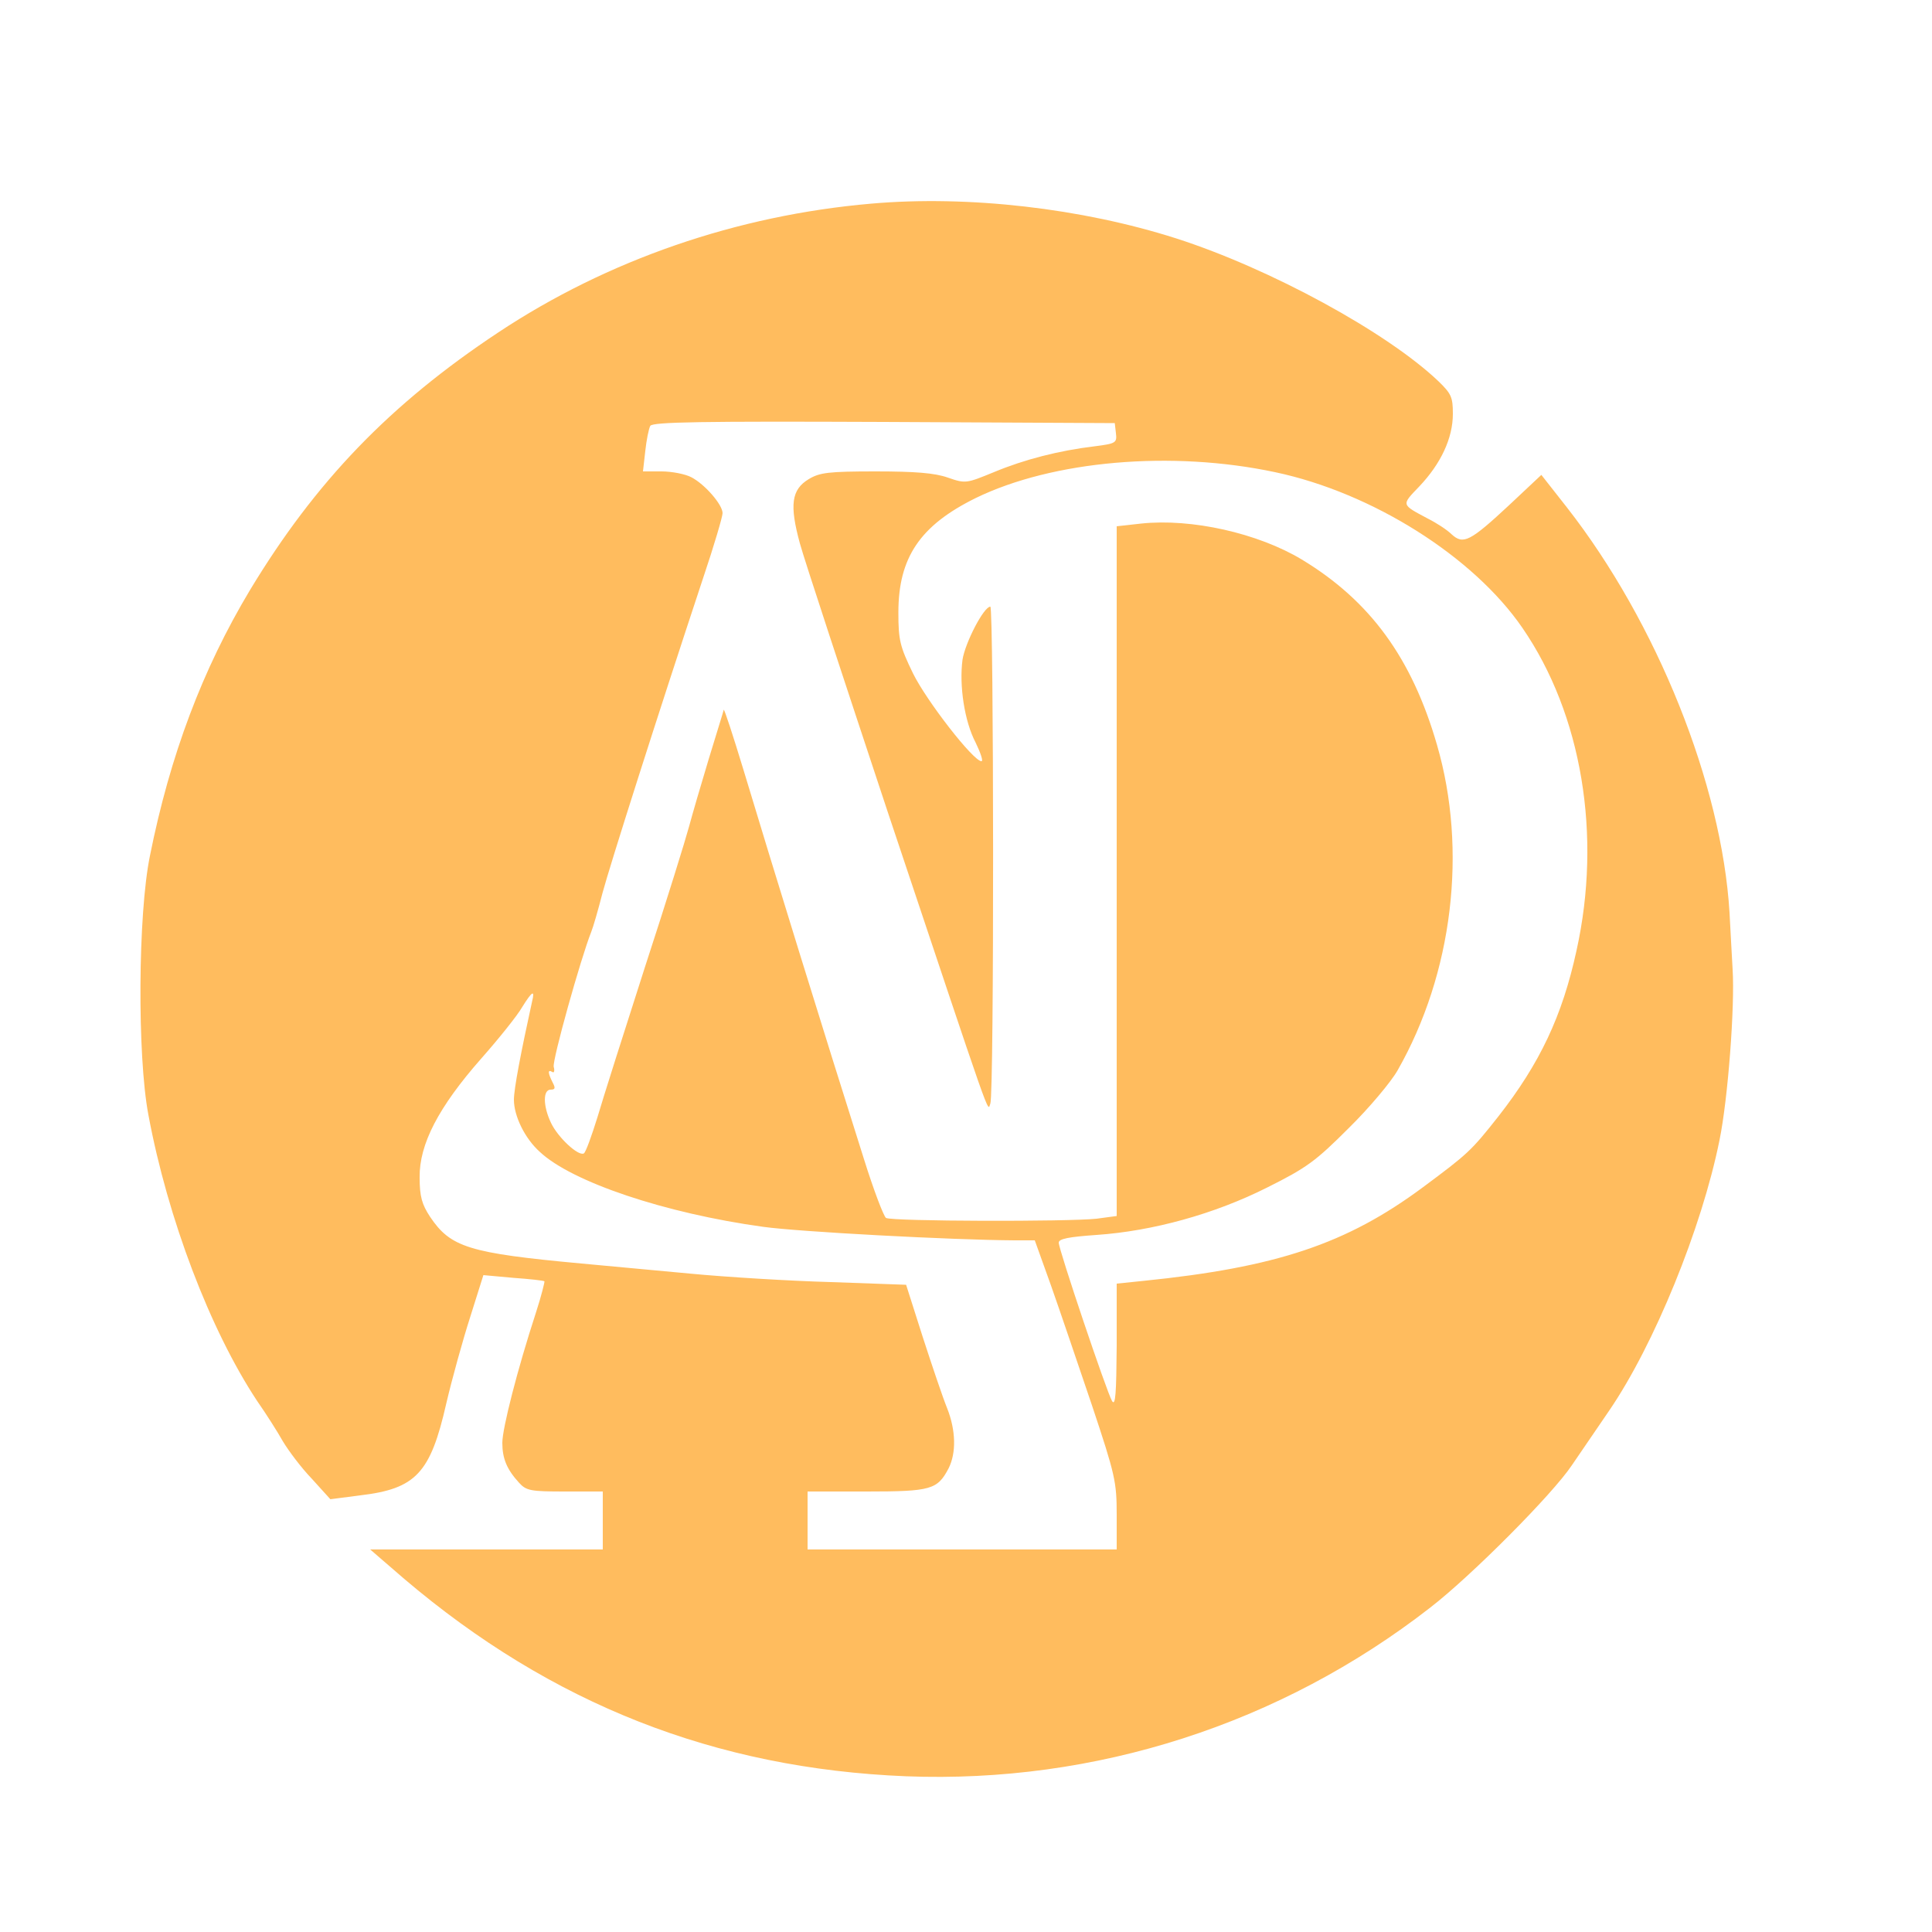
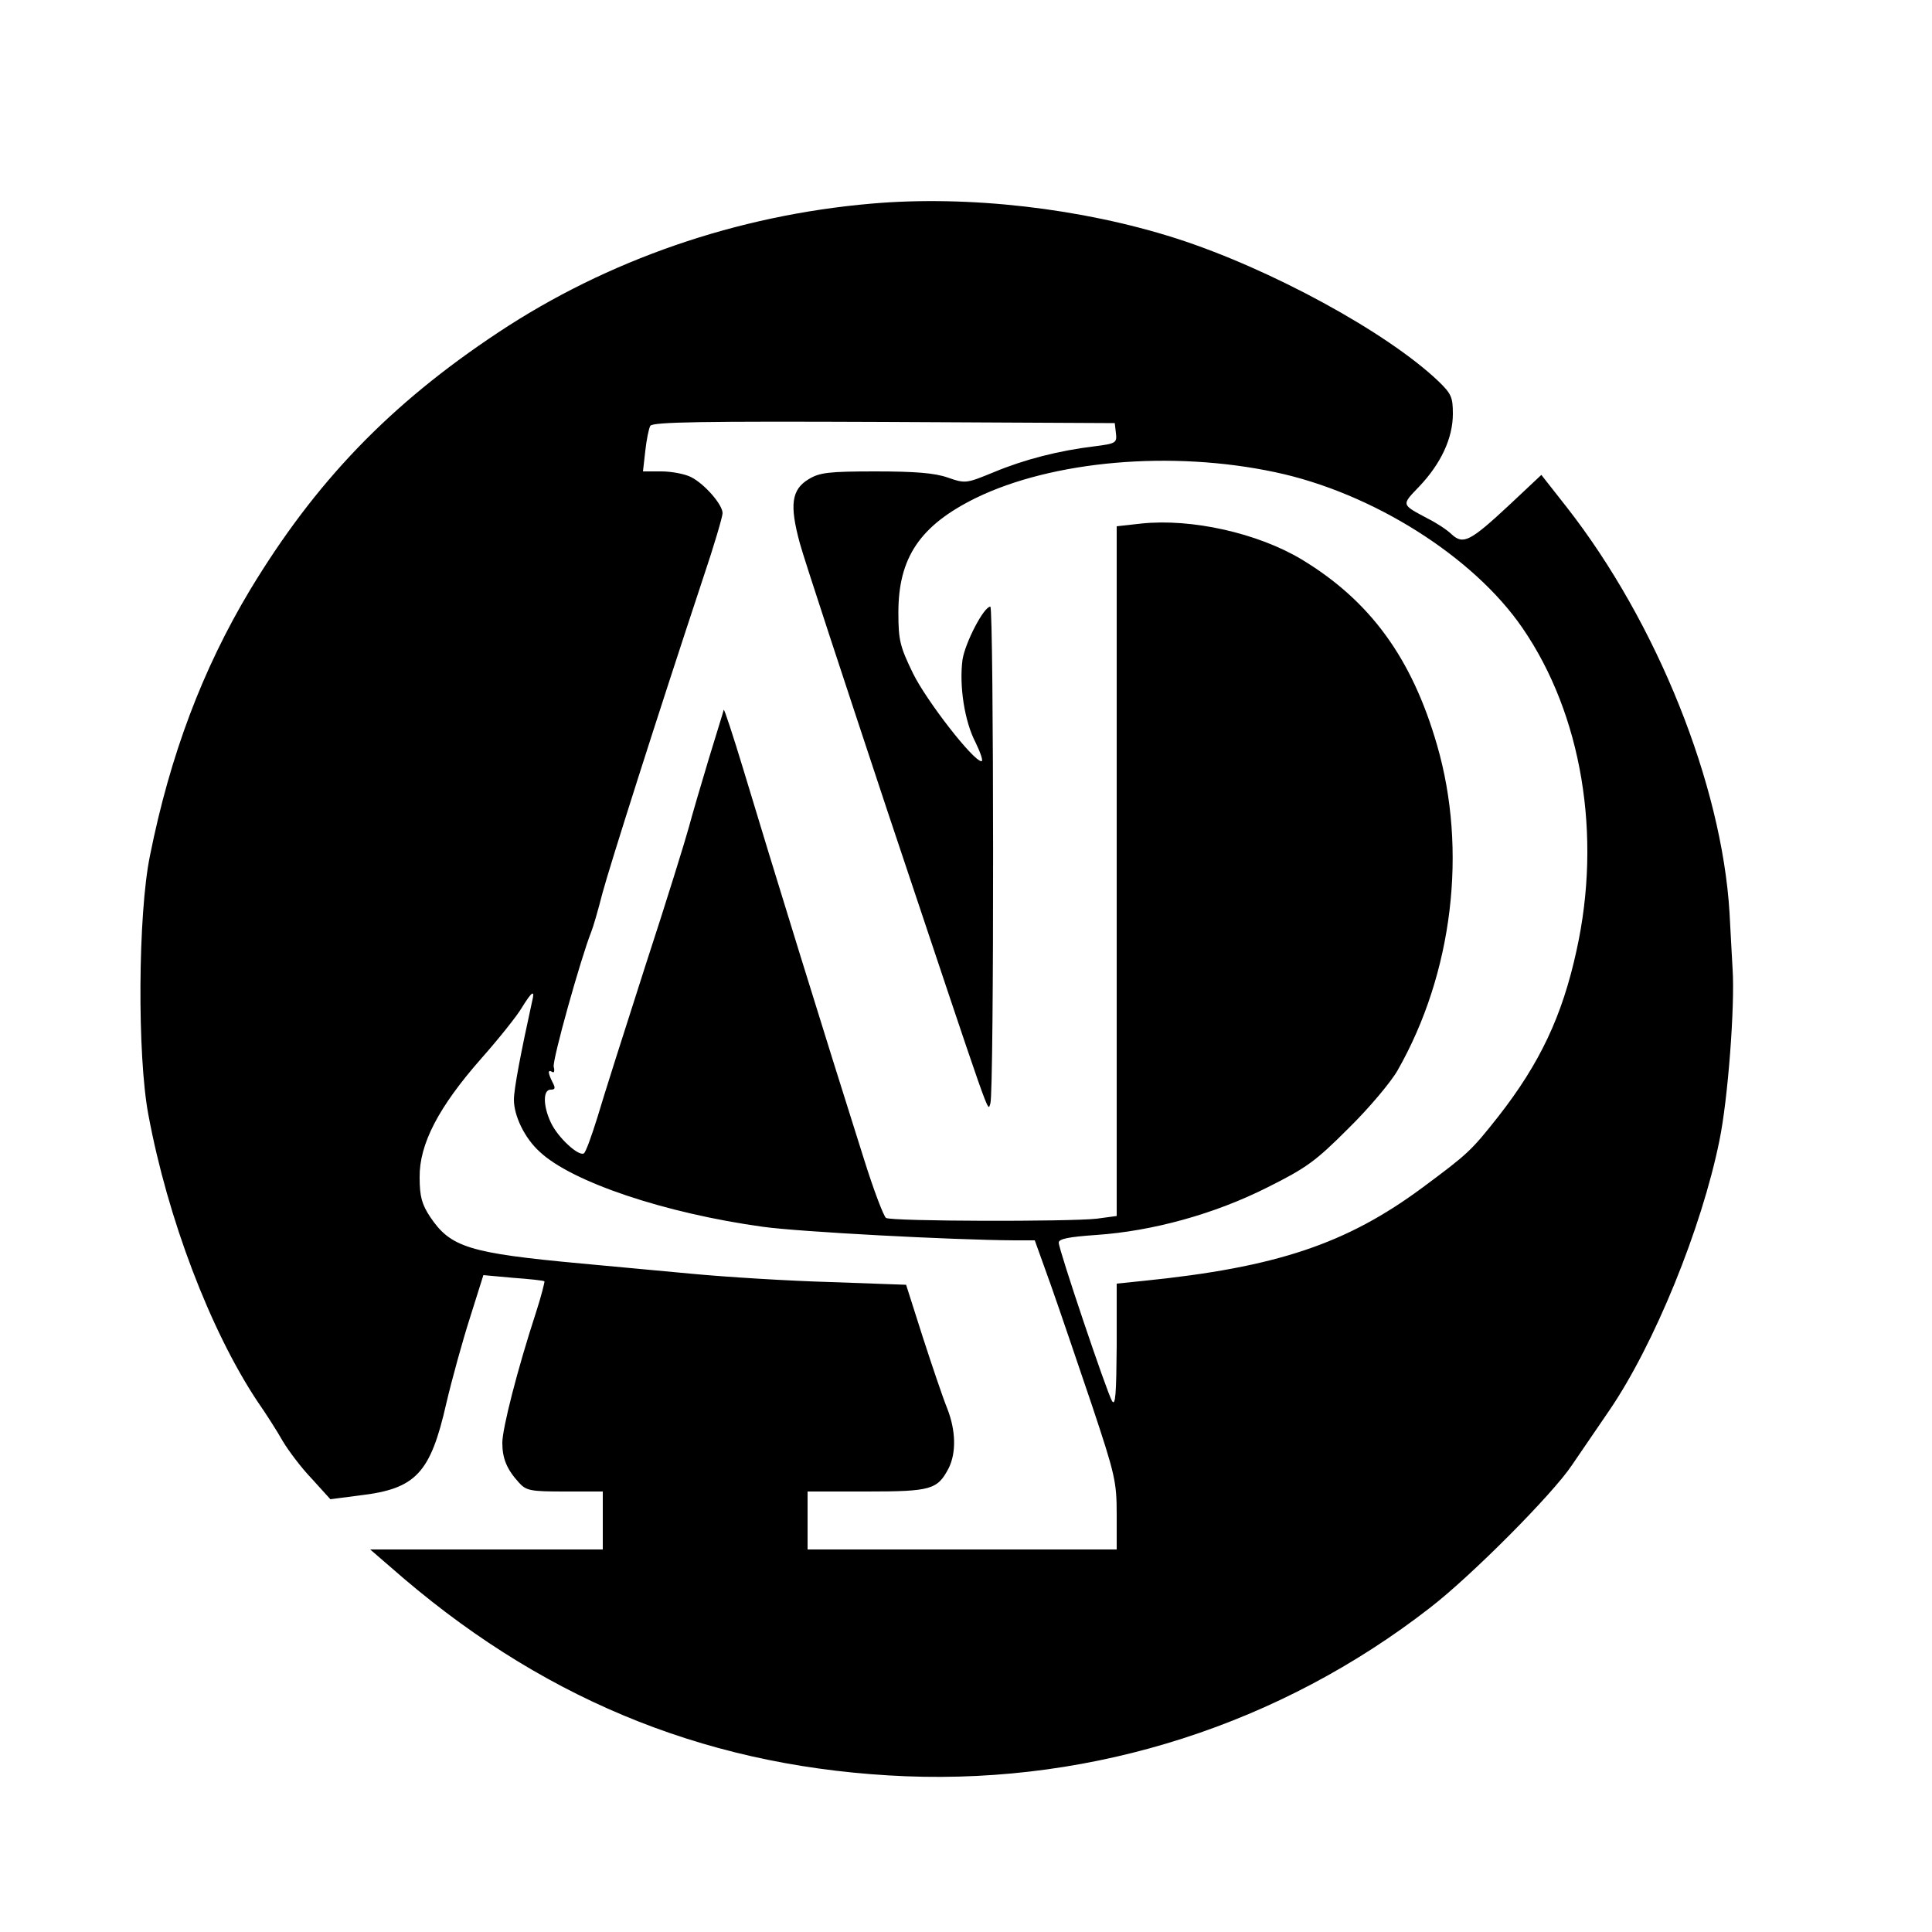
<svg xmlns="http://www.w3.org/2000/svg" version="1.0" width="100px" height="100px" viewBox="0 0 500 500" preserveAspectRatio="xMidYMid meet">
-   <g transform="translate(0,500) scale(0.1,-0.1)" fill="#FFBC5E" stroke="none">
+   <g transform="translate(0,500) scale(0.1,-0.1)" fill="#000" stroke="none">
    <path d="M2255 4473 c-348 -30 -683 -146 -965 -333 -281 -186 -474 -387 -643         -667 -123 -205 -207 -428 -259 -688 -31 -151 -33 -517 -4 -670 50 -269 160         -557 281 -740 23 -33 53 -80 67 -105 15 -25 48 -69 75 -97 l48 -53 77 10 c144         17 182 57 223 238 15 64 43 165 62 224 l34 108 77 -7 c42 -3 79 -7 81 -9 1 -1         -8 -38 -22 -81 -48 -147 -87 -300 -87 -337 0 -41 12 -69 43 -103 19 -21 30         -23 119 -23 l98 0 0 -75 0 -75 -301 0 -301 0 88 -76 c381 -324 805 -491 1299         -511 490 -19 969 135 1357 437 106 82 316 293 366 368 21 31 65 95 97 142 116         170 239 471 285 699 22 107 40 347 34 442 -2 30 -5 96 -8 147 -20 332 -188         751 -421 1049 l-66 84 -82 -77 c-103 -96 -120 -104 -150 -77 -12 12 -40 30         -62 41 -69 37 -69 34 -22 83 56 59 87 125 87 188 0 43 -4 52 -37 84 -133 127         -436 292 -679 370 -244 78 -538 112 -789 90z m633 -594 c3 -25 0 -27 -55 -34         -92 -11 -182 -34 -261 -67 -71 -29 -73 -30 -119 -14 -34 12 -85 16 -187 16         -122 0 -145 -3 -173 -20 -45 -27 -50 -67 -23 -166 12 -44 115 -356 227 -694         277 -828 258 -776 266 -756 10 24 9 1286 0 1286 -17 0 -65 -93 -72 -137 -9         -67 5 -160 34 -215 13 -27 20 -48 15 -48 -21 0 -142 156 -177 227 -34 70 -38         86 -38 158 0 142 56 225 200 296 199 97 507 124 775 67 251 -53 513 -218 640         -403 154 -224 206 -537 140 -835 -37 -170 -95 -292 -202 -429 -71 -90 -79 -97         -196 -184 -197 -146 -378 -207 -724 -242 l-68 -7 0 -161 c-1 -123 -3 -157 -12         -143 -14 24 -138 392 -138 410 0 10 26 15 98 20 145 10 305 54 442 123 102 51         125 68 210 153 53 52 110 120 127 150 143 251 181 570 102 842 -65 225 -173         373 -350 480 -113 68 -285 107 -416 93 l-63 -7 0 -892 0 -893 -52 -7 c-74 -8         -530 -7 -545 2 -6 4 -32 72 -57 152 -103 325 -238 762 -312 1008 -27 89 -50         159 -51 155 -1 -5 -19 -62 -39 -128 -20 -66 -43 -145 -51 -175 -8 -30 -58         -192 -113 -360 -54 -168 -110 -344 -124 -392 -15 -48 -30 -90 -35 -93 -14 -8         -67 41 -85 79 -21 44 -21 86 -1 86 12 0 13 4 5 19 -12 24 -13 34 -1 27 5 -4 7         3 4 13 -4 17 70 281 97 349 5 12 18 57 29 100 19 71 141 455 261 817 28 83 50         158 50 167 0 22 -46 75 -81 93 -15 8 -50 15 -77 15 l-48 0 6 53 c3 28 9 58 13         65 7 10 134 12 605 10 l597 -3 3 -26z m-1511 -1471 c-29 -132 -47 -226 -47         -254 0 -42 28 -100 67 -135 83 -78 324 -159 578 -194 94 -13 487 -34 651 -35         l52 0 42 -117 c23 -65 70 -204 106 -310 60 -180 64 -198 64 -283 l0 -90 -400         0 -400 0 0 75 0 75 153 0 c167 0 183 5 212 60 20 40 19 98 -4 156 -11 27 -39         110 -63 184 l-43 135 -195 7 c-107 3 -271 13 -365 22 -93 9 -219 20 -280 26         -292 27 -339 42 -392 121 -21 32 -27 52 -27 102 -1 86 49 182 159 307 46 52         94 112 106 133 26 42 34 47 26 15z" />
  </g>
</svg>
